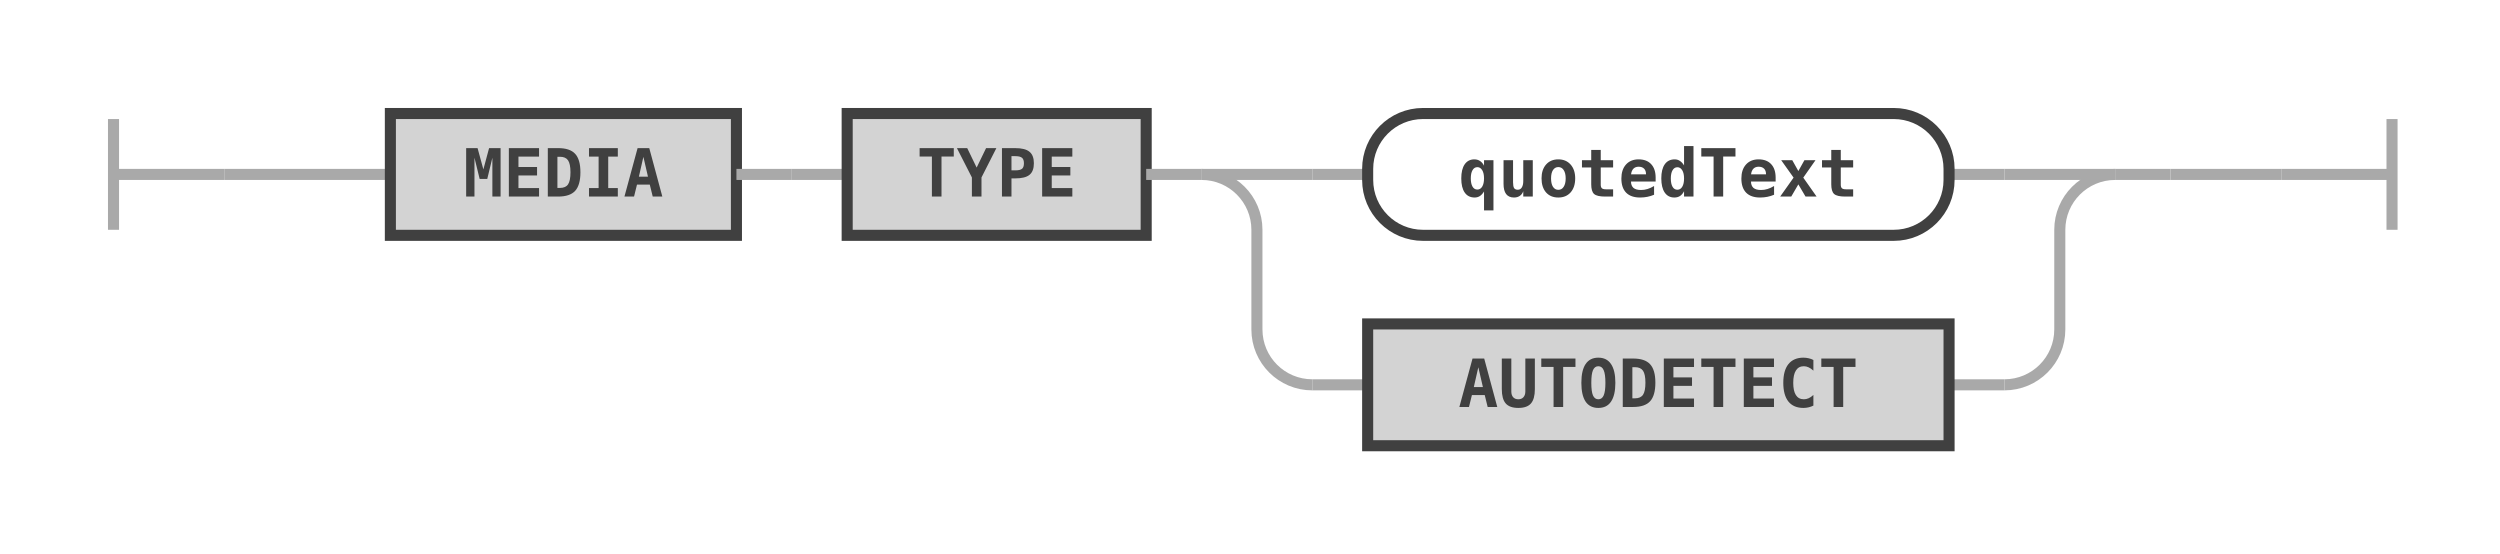
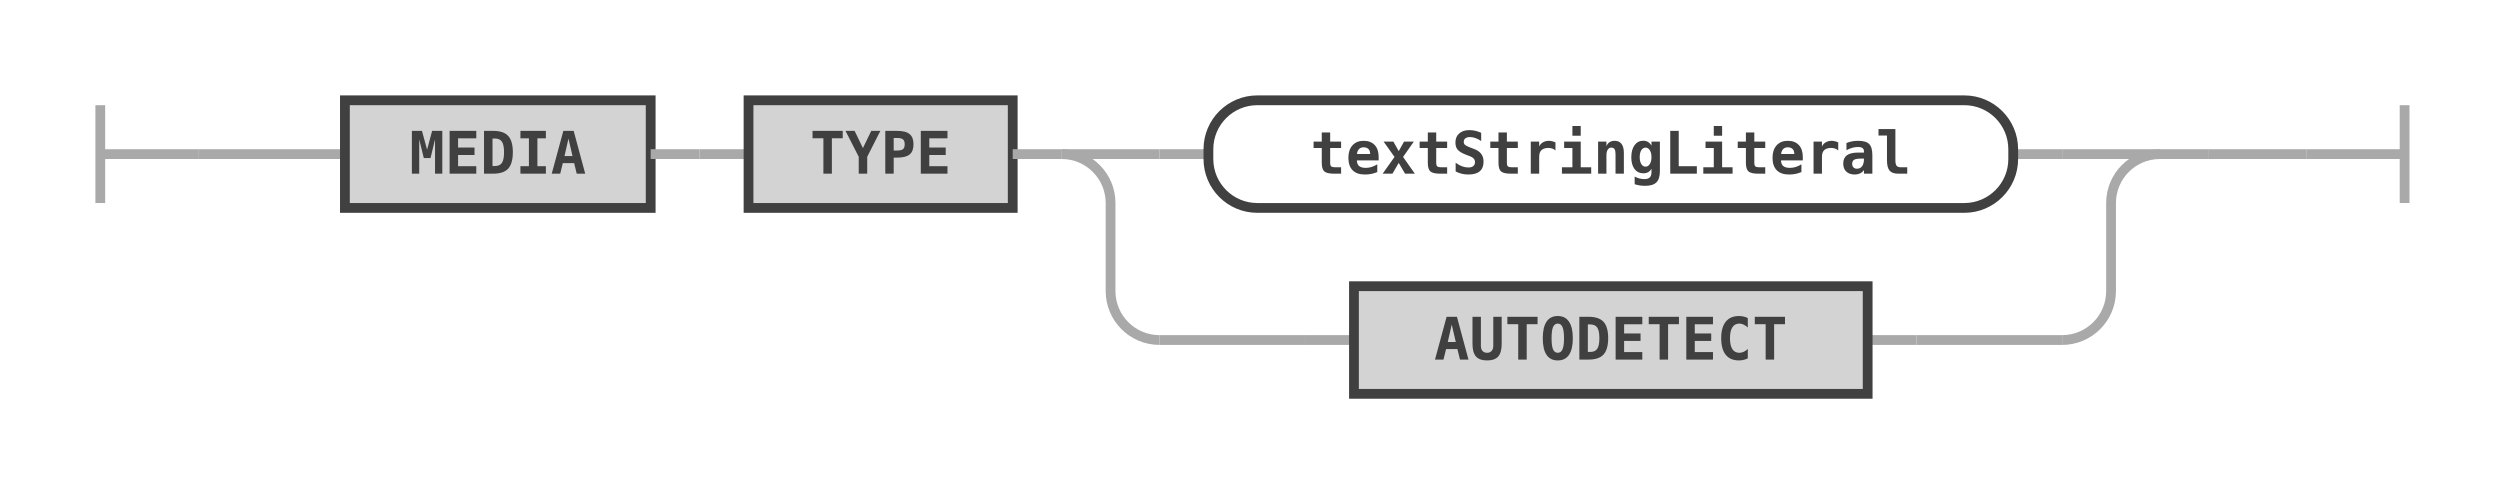
- <svg xmlns="http://www.w3.org/2000/svg" class="railroad-diagram" width="451.5" height="100" viewBox="0 0 451.5 100" id="restViewMediaType">
+ <svg xmlns="http://www.w3.org/2000/svg" class="railroad-diagram" width="511" height="100" viewBox="0 0 511 100" id="restViewMediaType">
  <g transform="translate(.5 .5)">
    <g>
      <path d="M20 21v20m0 -10h20" />
    </g>
    <g>
      <path d="M40 31h0" />
-       <path d="M411.5 31h0" />
+       <path d="M471 31h0" />
      <path d="M40 31h20" />
      <g>
        <path d="M60 31h0" />
        <g>
          <path d="M60 31h10" />
-           <path d="M381.5 31h10" />
+           <path d="M441 31h10" />
          <g class="terminal ">
            <path d="M70 31h0" />
            <path d="M132.5 31h0" />
            <rect x="70" y="20" width="62.5" height="22" />
            <text x="101.25" y="35">MEDIA</text>
          </g>
          <path d="M132.5 31h10" />
          <path d="M142.5 31h10" />
          <g class="terminal ">
            <path d="M152.5 31h0" />
            <path d="M206.5 31h0" />
            <rect x="152.5" y="20" width="54" height="22" />
            <text x="179.5" y="35">TYPE</text>
          </g>
          <path d="M206.5 31h10" />
          <g>
            <path d="M216.5 31h0" />
-             <path d="M381.5 31h0" />
+             <path d="M441 31h0" />
            <path d="M216.5 31h20" />
            <g>
              <path d="M236.5 31h0" />
              <g>
                <path d="M236.5 31h10" />
-                 <path d="M351.5 31h10" />
+                 <path d="M411 31h10" />
                <g class="non-terminal ">
                  <path d="M246.5 31h0" />
-                   <path d="M351.5 31h0" />
-                   <rect x="246.5" y="20" width="105" height="22" rx="10" ry="10" />
-                   <text x="299" y="35">quotedText</text>
+                   <path d="M411 31h0" />
+                   <rect x="246.5" y="20" width="164.5" height="22" rx="10" ry="10" />
+                   <text x="328.75" y="35">textStringLiteral</text>
                </g>
              </g>
-               <path d="M361.5 31h0" />
+               <path d="M421 31h0" />
            </g>
-             <path d="M361.5 31h20" />
+             <path d="M421 31h20" />
            <path d="M216.5 31a10 10 0 0 1 10 10v18a10 10 0 0 0 10 10" />
            <g>
-               <path d="M236.5 69h0" />
+               <path d="M236.5 69h29.75" />
              <g>
-                 <path d="M236.5 69h10" />
-                 <path d="M351.5 69h10" />
+                 <path d="M266.25 69h10" />
+                 <path d="M381.25 69h10" />
                <g class="terminal ">
-                   <path d="M246.5 69h0" />
-                   <path d="M351.5 69h0" />
-                   <rect x="246.5" y="58" width="105" height="22" />
-                   <text x="299" y="73">AUTODETECT</text>
+                   <path d="M276.25 69h0" />
+                   <path d="M381.25 69h0" />
+                   <rect x="276.25" y="58" width="105" height="22" />
+                   <text x="328.75" y="73">AUTODETECT</text>
                </g>
              </g>
-               <path d="M361.5 69h0" />
+               <path d="M391.25 69h29.75" />
            </g>
-             <path d="M361.5 69a10 10 0 0 0 10 -10v-18a10 10 0 0 1 10 -10" />
+             <path d="M421 69a10 10 0 0 0 10 -10v-18a10 10 0 0 1 10 -10" />
          </g>
        </g>
-         <path d="M391.5 31h0" />
+         <path d="M451 31h0" />
      </g>
-       <path d="M391.5 31h20" />
+       <path d="M451 31h20" />
    </g>
-     <path d="M 411.5 31 h 20 m 0 -10 v 20" />
+     <path d="M 471 31 h 20 m 0 -10 v 20" />
  </g>
  <defs>
    <style type="text/css">
svg.railroad-diagram path { stroke-width: 2; stroke: darkgray; fill: rgba(0, 0, 0, 0); }svg.railroad-diagram text { font: bold 12px Hack, "Source Code Pro", monospace; text-anchor: middle; fill: #404040; }svg.railroad-diagram text.comment { font: italic 10px Hack, "Source Code Pro", monospace; fill: #404040; }svg.railroad-diagram g.terminal rect { stroke-width: 2; stroke: #404040; fill: rgba(200, 200, 200, 0.8); }svg.railroad-diagram g.non-terminal rect { stroke-width: 2; stroke: #404040; fill: rgba(255, 255, 255, 1); }svg.railroad-diagram text.diagram-text { font-size: 12px Hack, "Source Code Pro", monospace; fill: red; }svg.railroad-diagram path.diagram-text { stroke-width: 1; stroke: red; fill: red; cursor: help; }
 
</style>
  </defs>
</svg>
